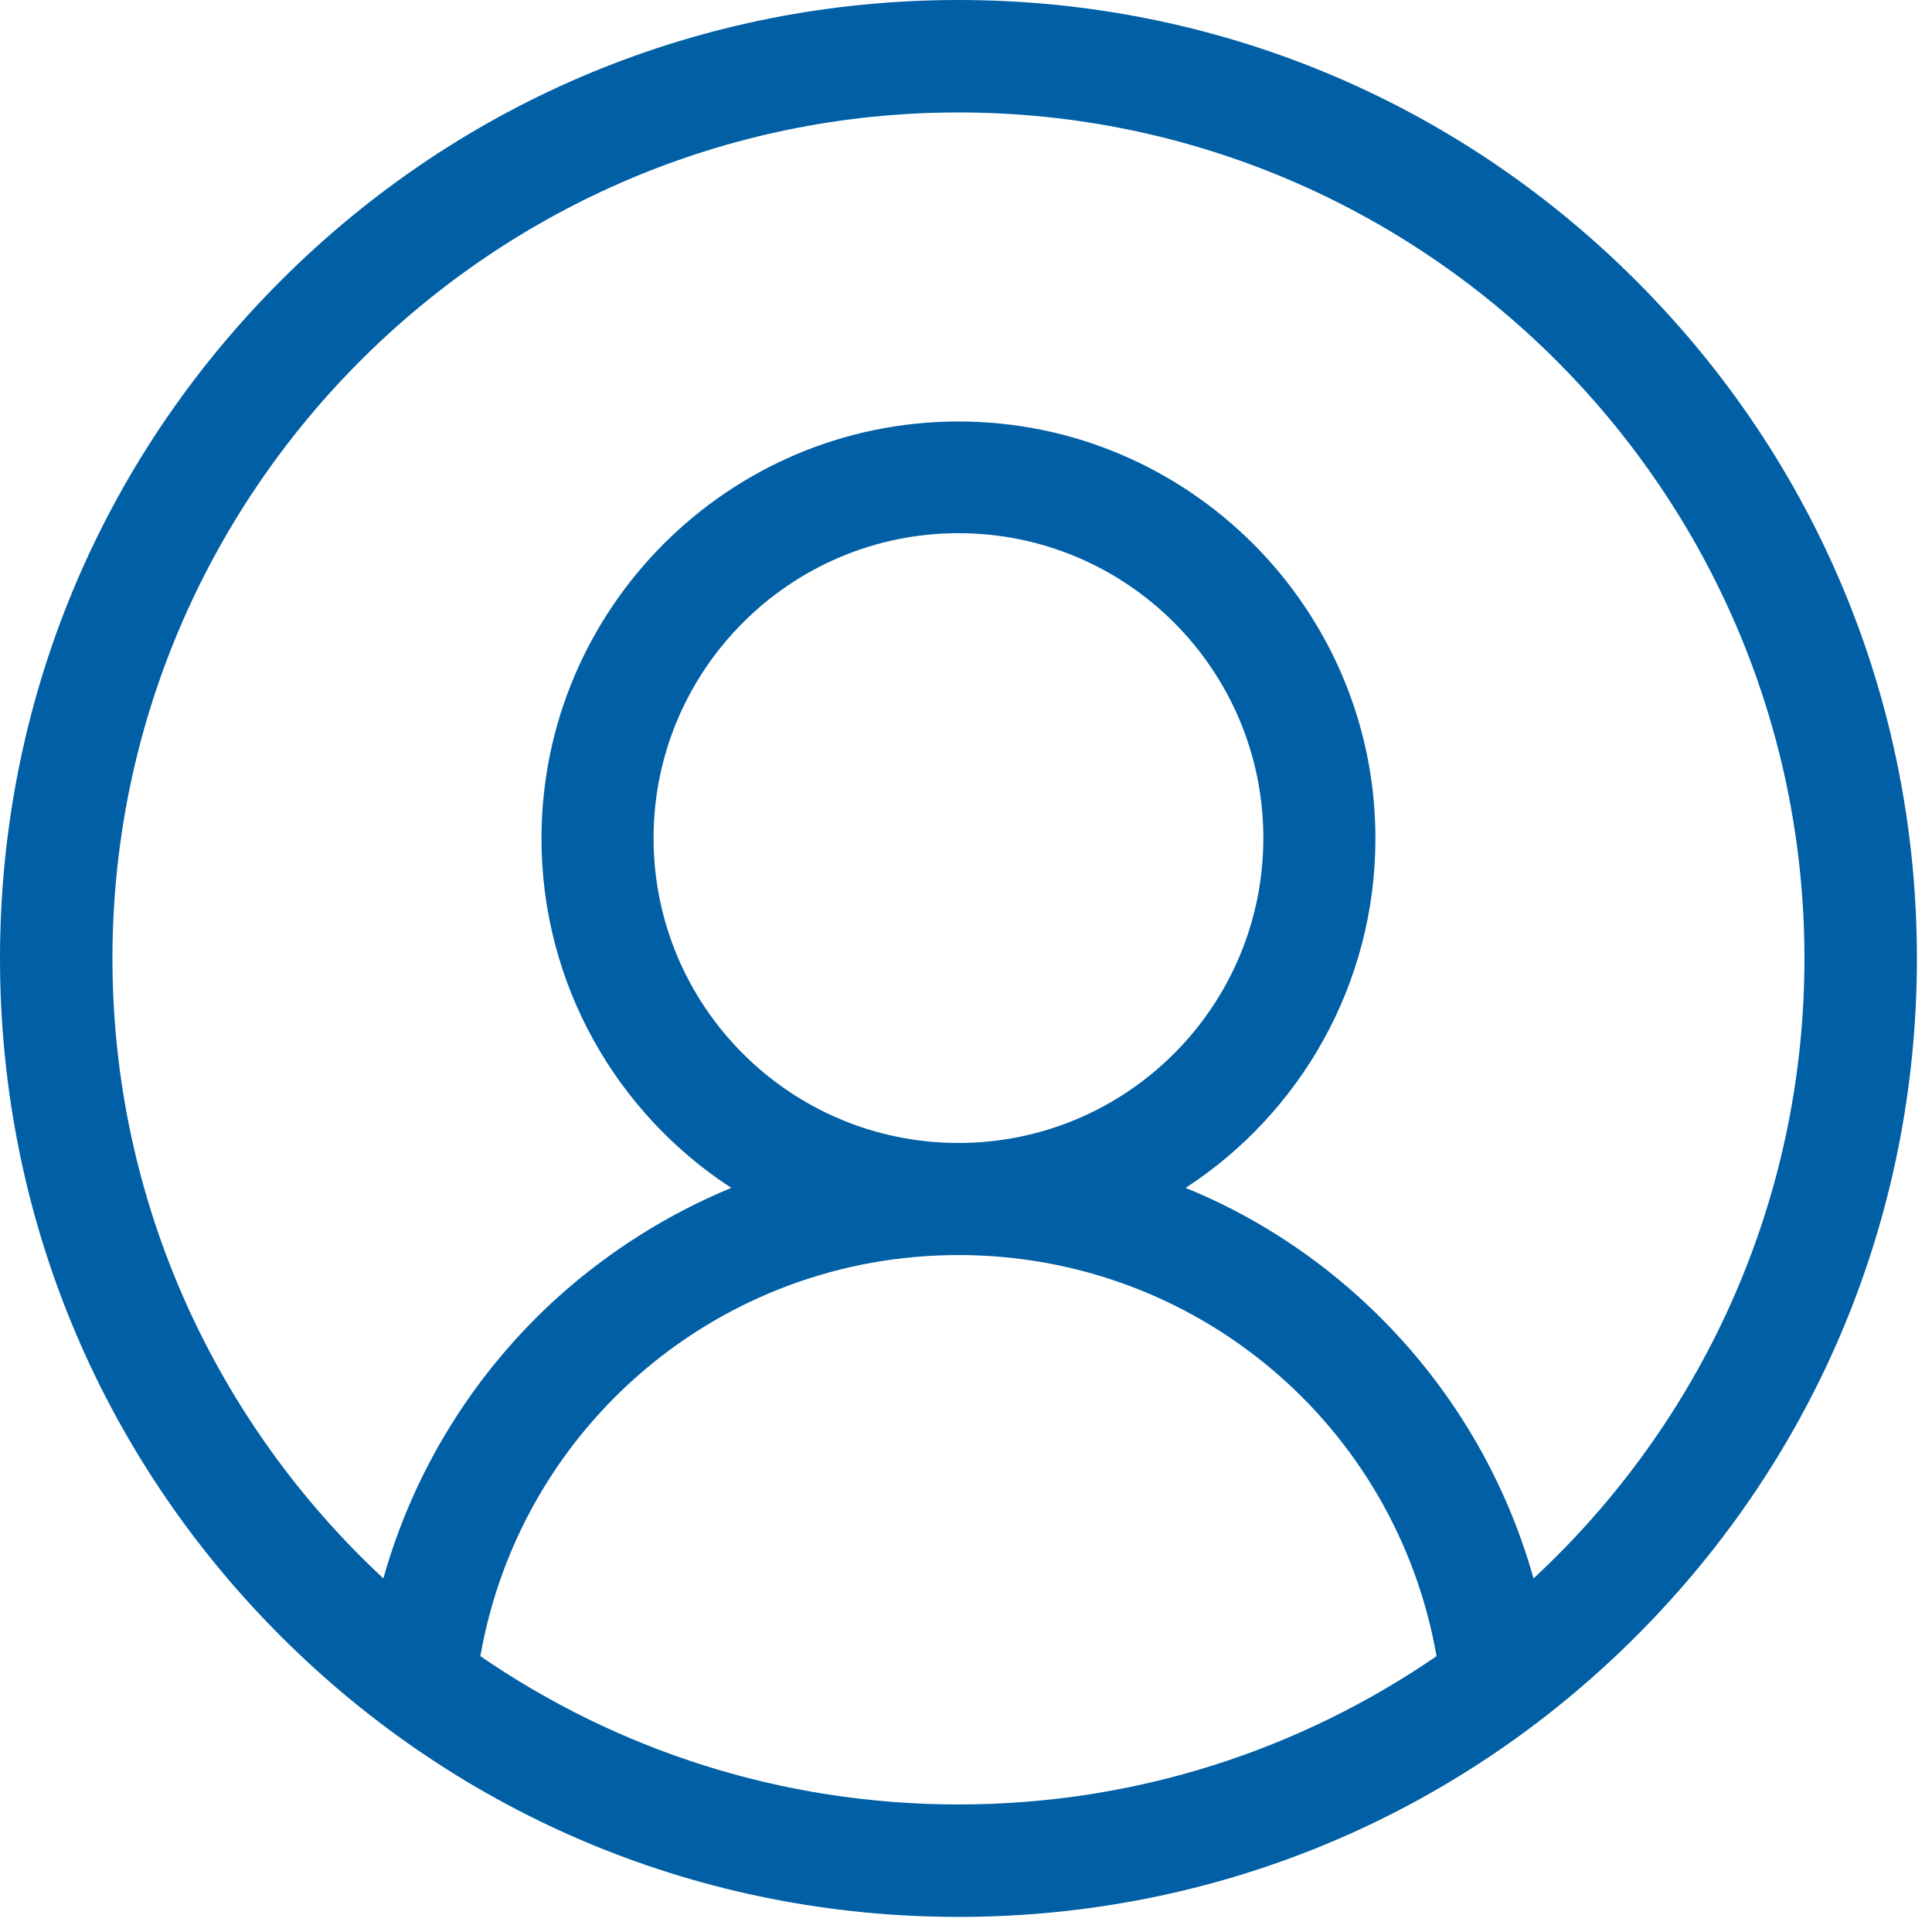
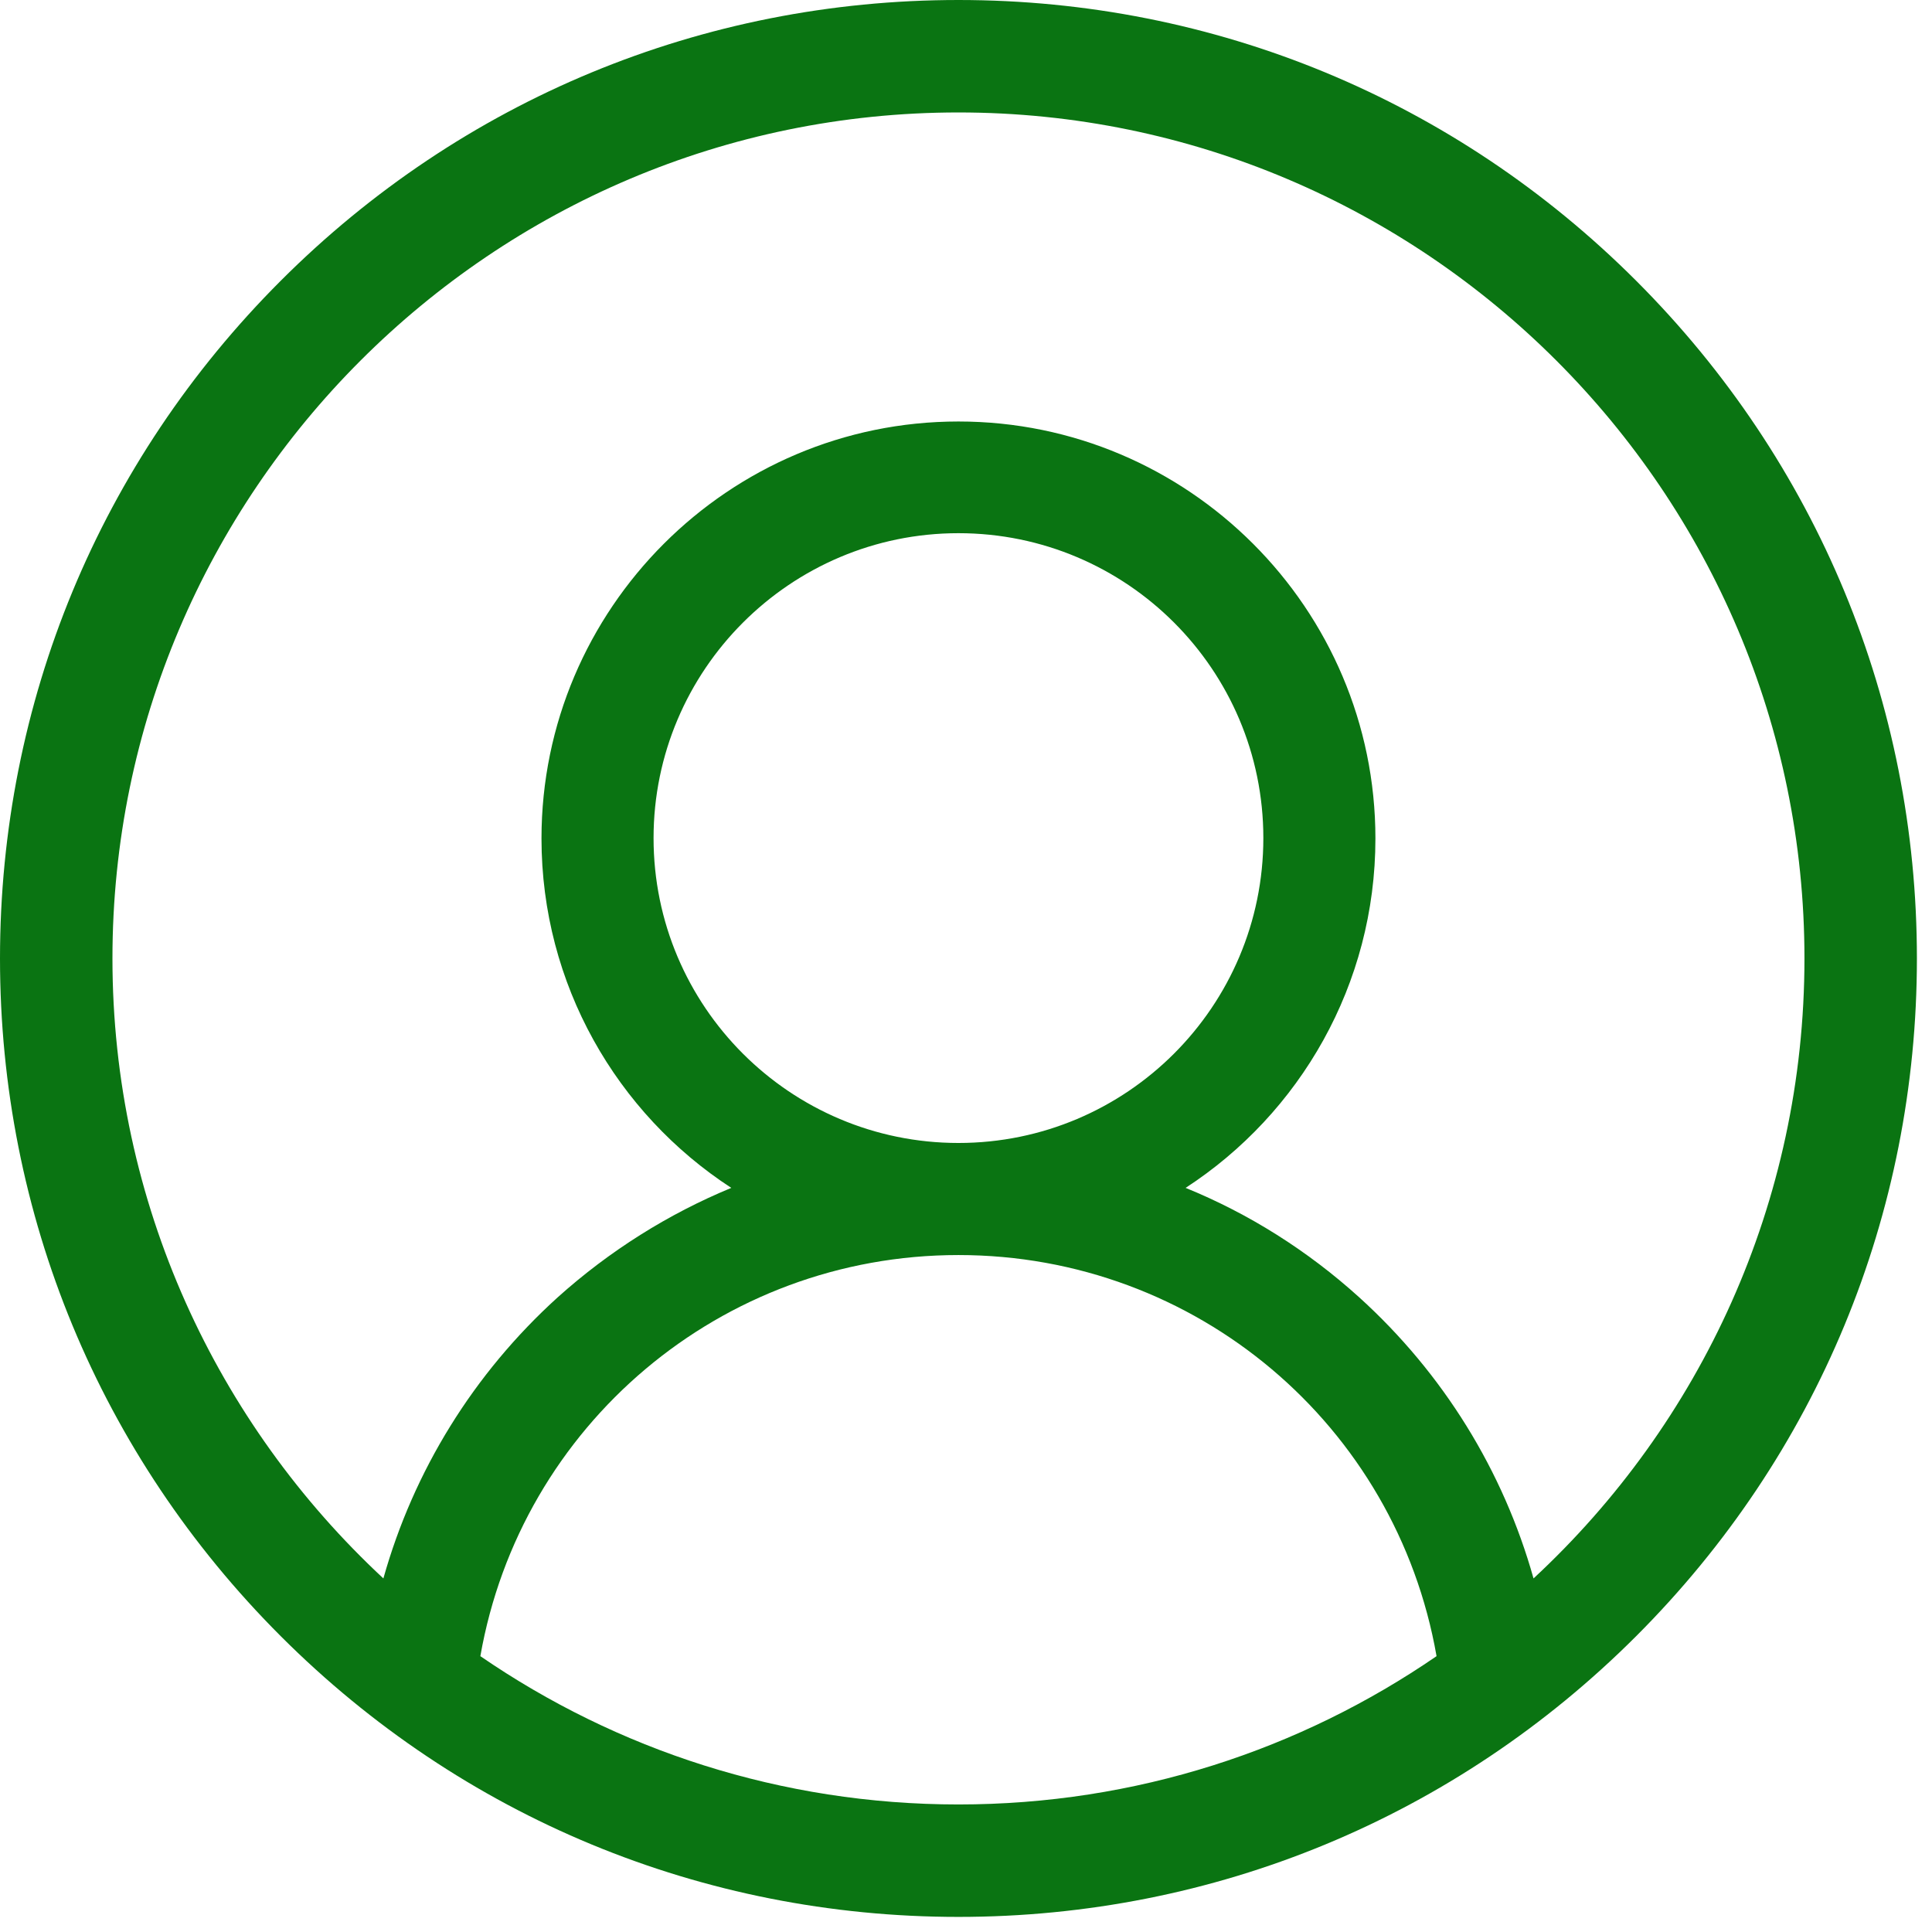
<svg xmlns="http://www.w3.org/2000/svg" version="1.1" id="Layer_1" x="0px" y="0px" viewBox="0 0 512 512" style="enable-background:new 0 0 512 512;" xml:space="preserve">
  <style type="text/css">
- 	.st0{fill:#005FA5;}
+ 	.st0{fill:#0a7412;}
</style>
  <path class="st0" d="M433.6,74.4C385.6,26.4,321.8,0,254,0C186.2,0,122.4,26.4,74.4,74.4S0,186.2,0,254  c0,67.8,26.4,131.6,74.4,179.6S186.2,508,254,508c67.8,0,131.6-26.4,179.6-74.4S508,321.8,508,254C508,186.2,481.6,122.4,433.6,74.4  z M127.3,438.9C138,377.8,191,332.6,254,332.6c63,0,116,45.1,126.7,106.3c-36.1,24.8-79.7,39.3-126.7,39.3S163.4,463.7,127.3,438.9z   M173.2,222.1c0-44.5,36.2-80.8,80.8-80.8s80.8,36.2,80.8,80.8s-36.2,80.8-80.8,80.8S173.2,266.7,173.2,222.1z M406.4,418.3  c-8-28.5-23.9-54.3-46.2-74.5c-13.7-12.4-29.3-22.2-46-29c30.3-19.7,50.3-53.9,50.3-92.6c0-60.9-49.6-110.5-110.5-110.5  s-110.5,49.6-110.5,110.5c0,38.7,20,72.9,50.3,92.6c-16.7,6.9-32.3,16.7-46,29c-22.3,20.2-38.2,46-46.2,74.5  c-44.1-41-71.8-99.5-71.8-164.3C29.8,130.4,130.4,29.8,254,29.8S478.2,130.4,478.2,254C478.2,318.8,450.6,377.3,406.4,418.3z" />
</svg>
